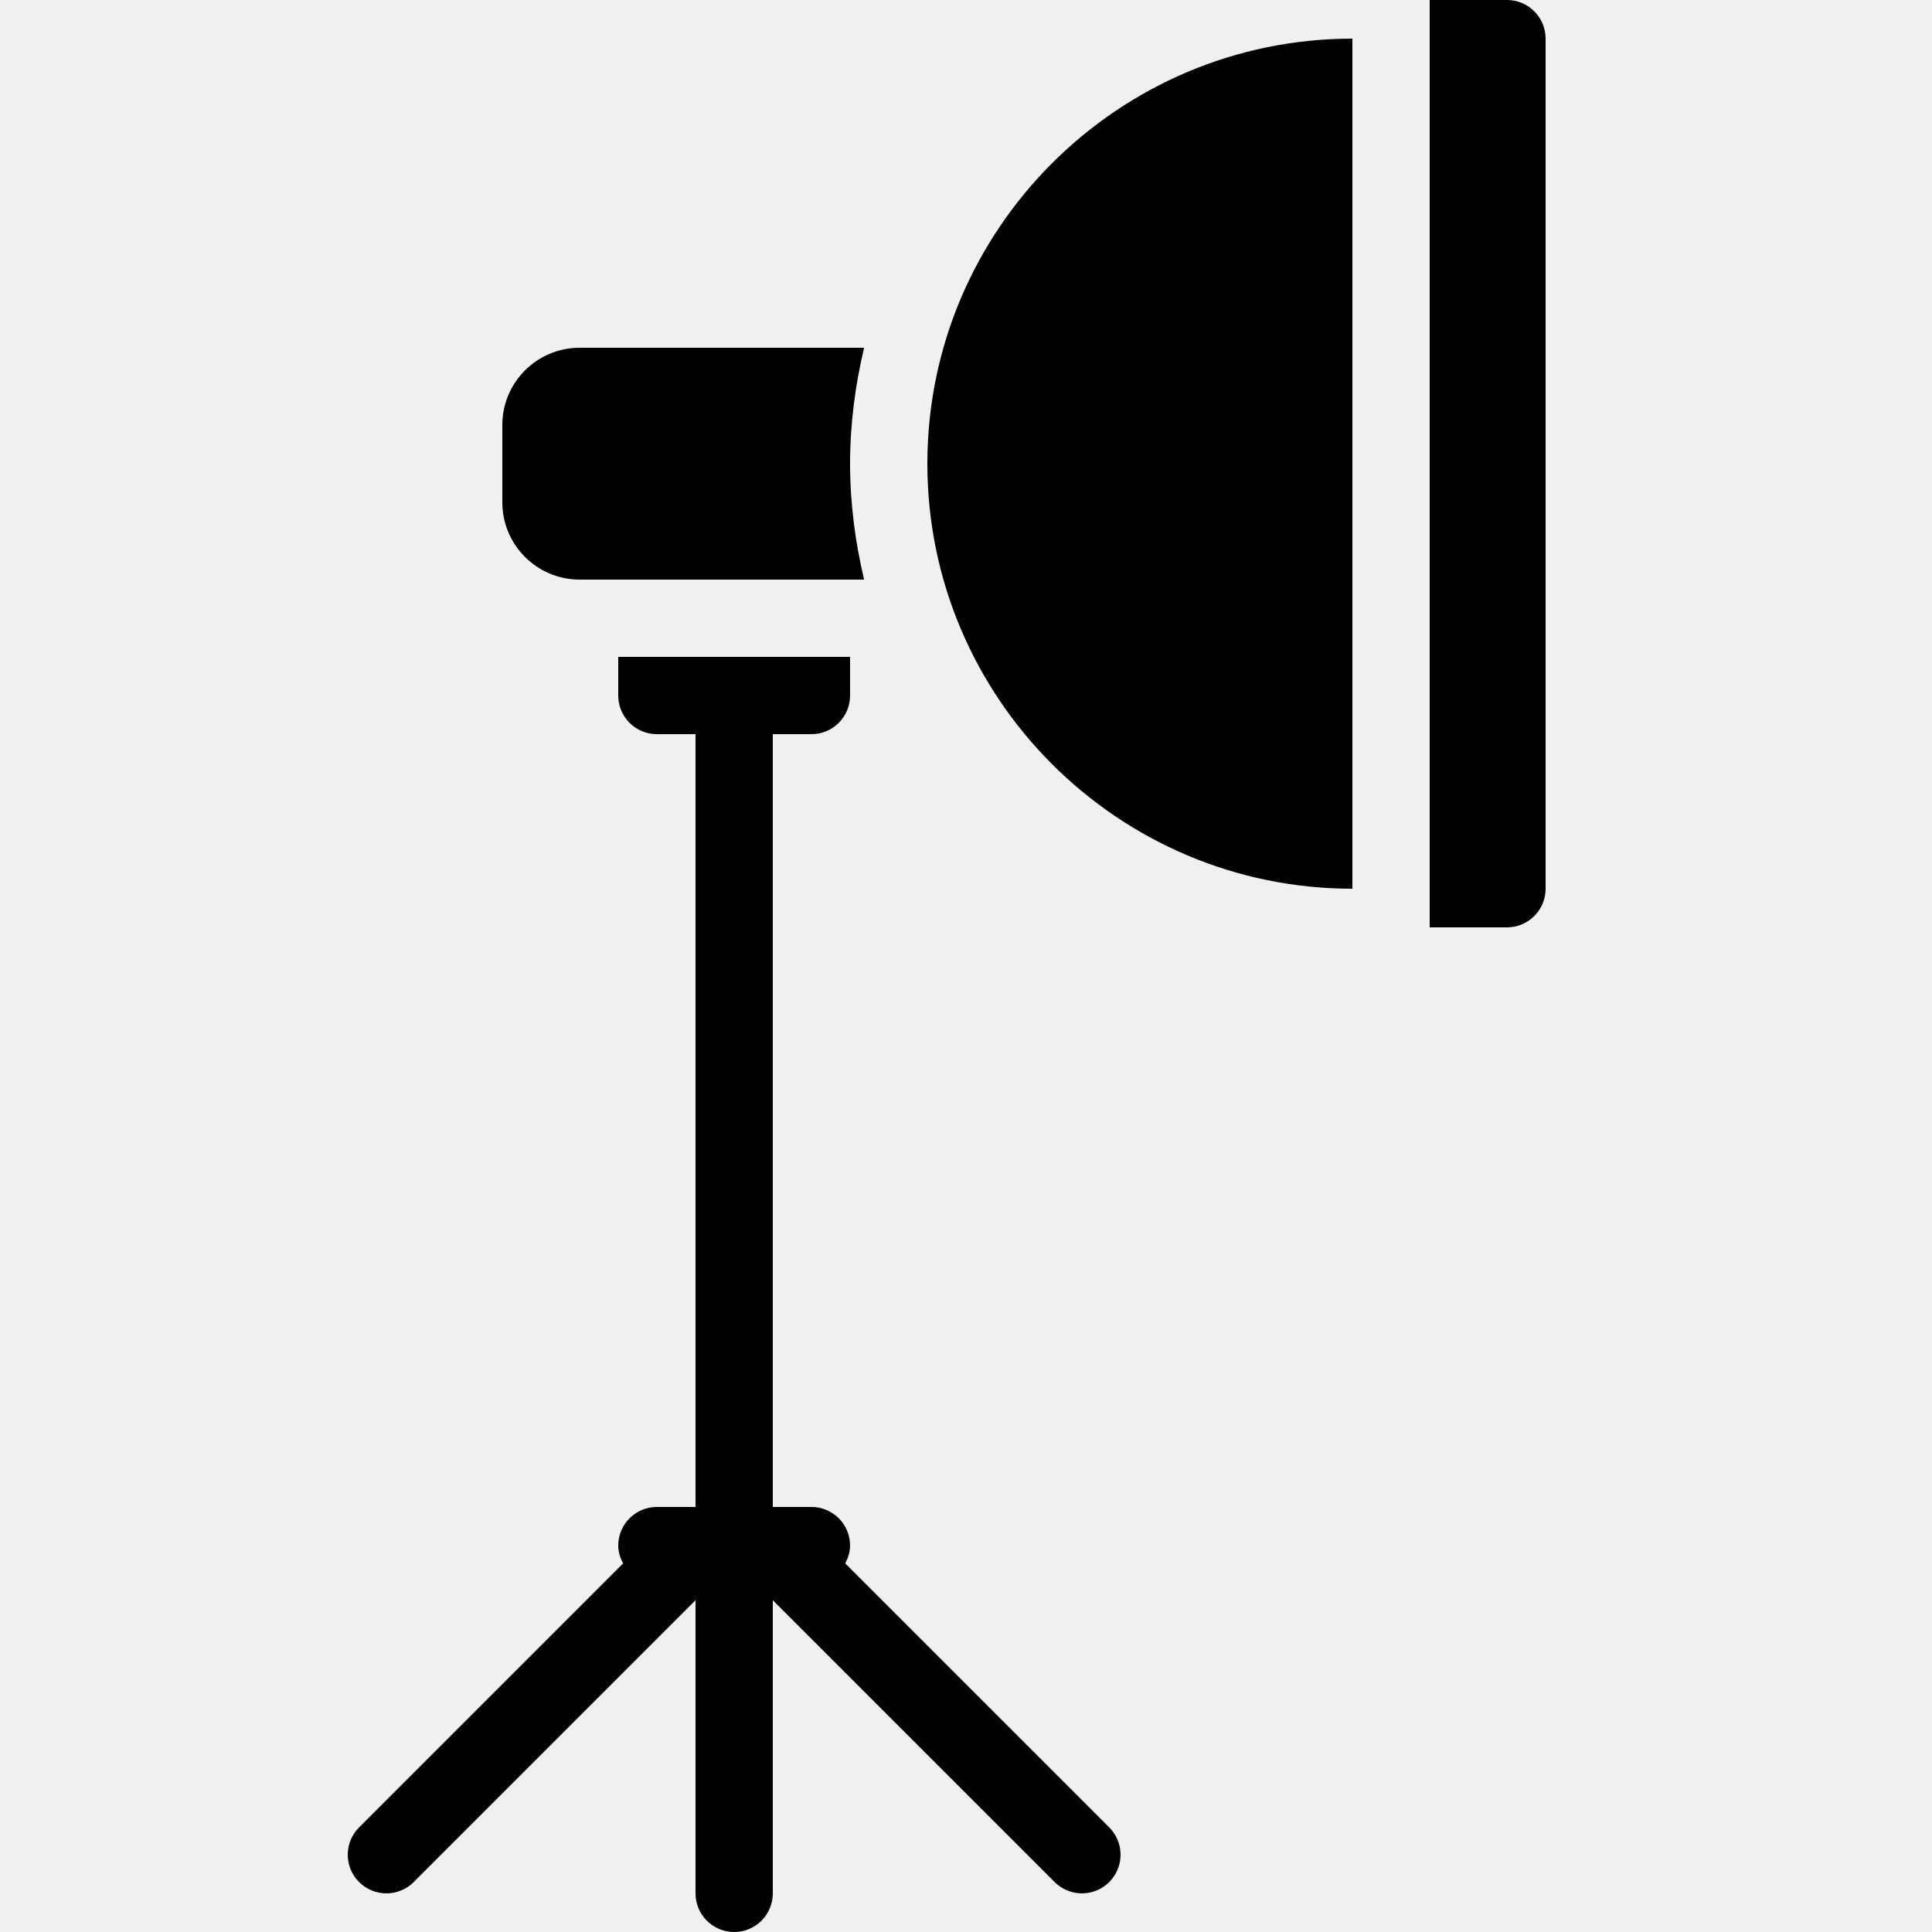
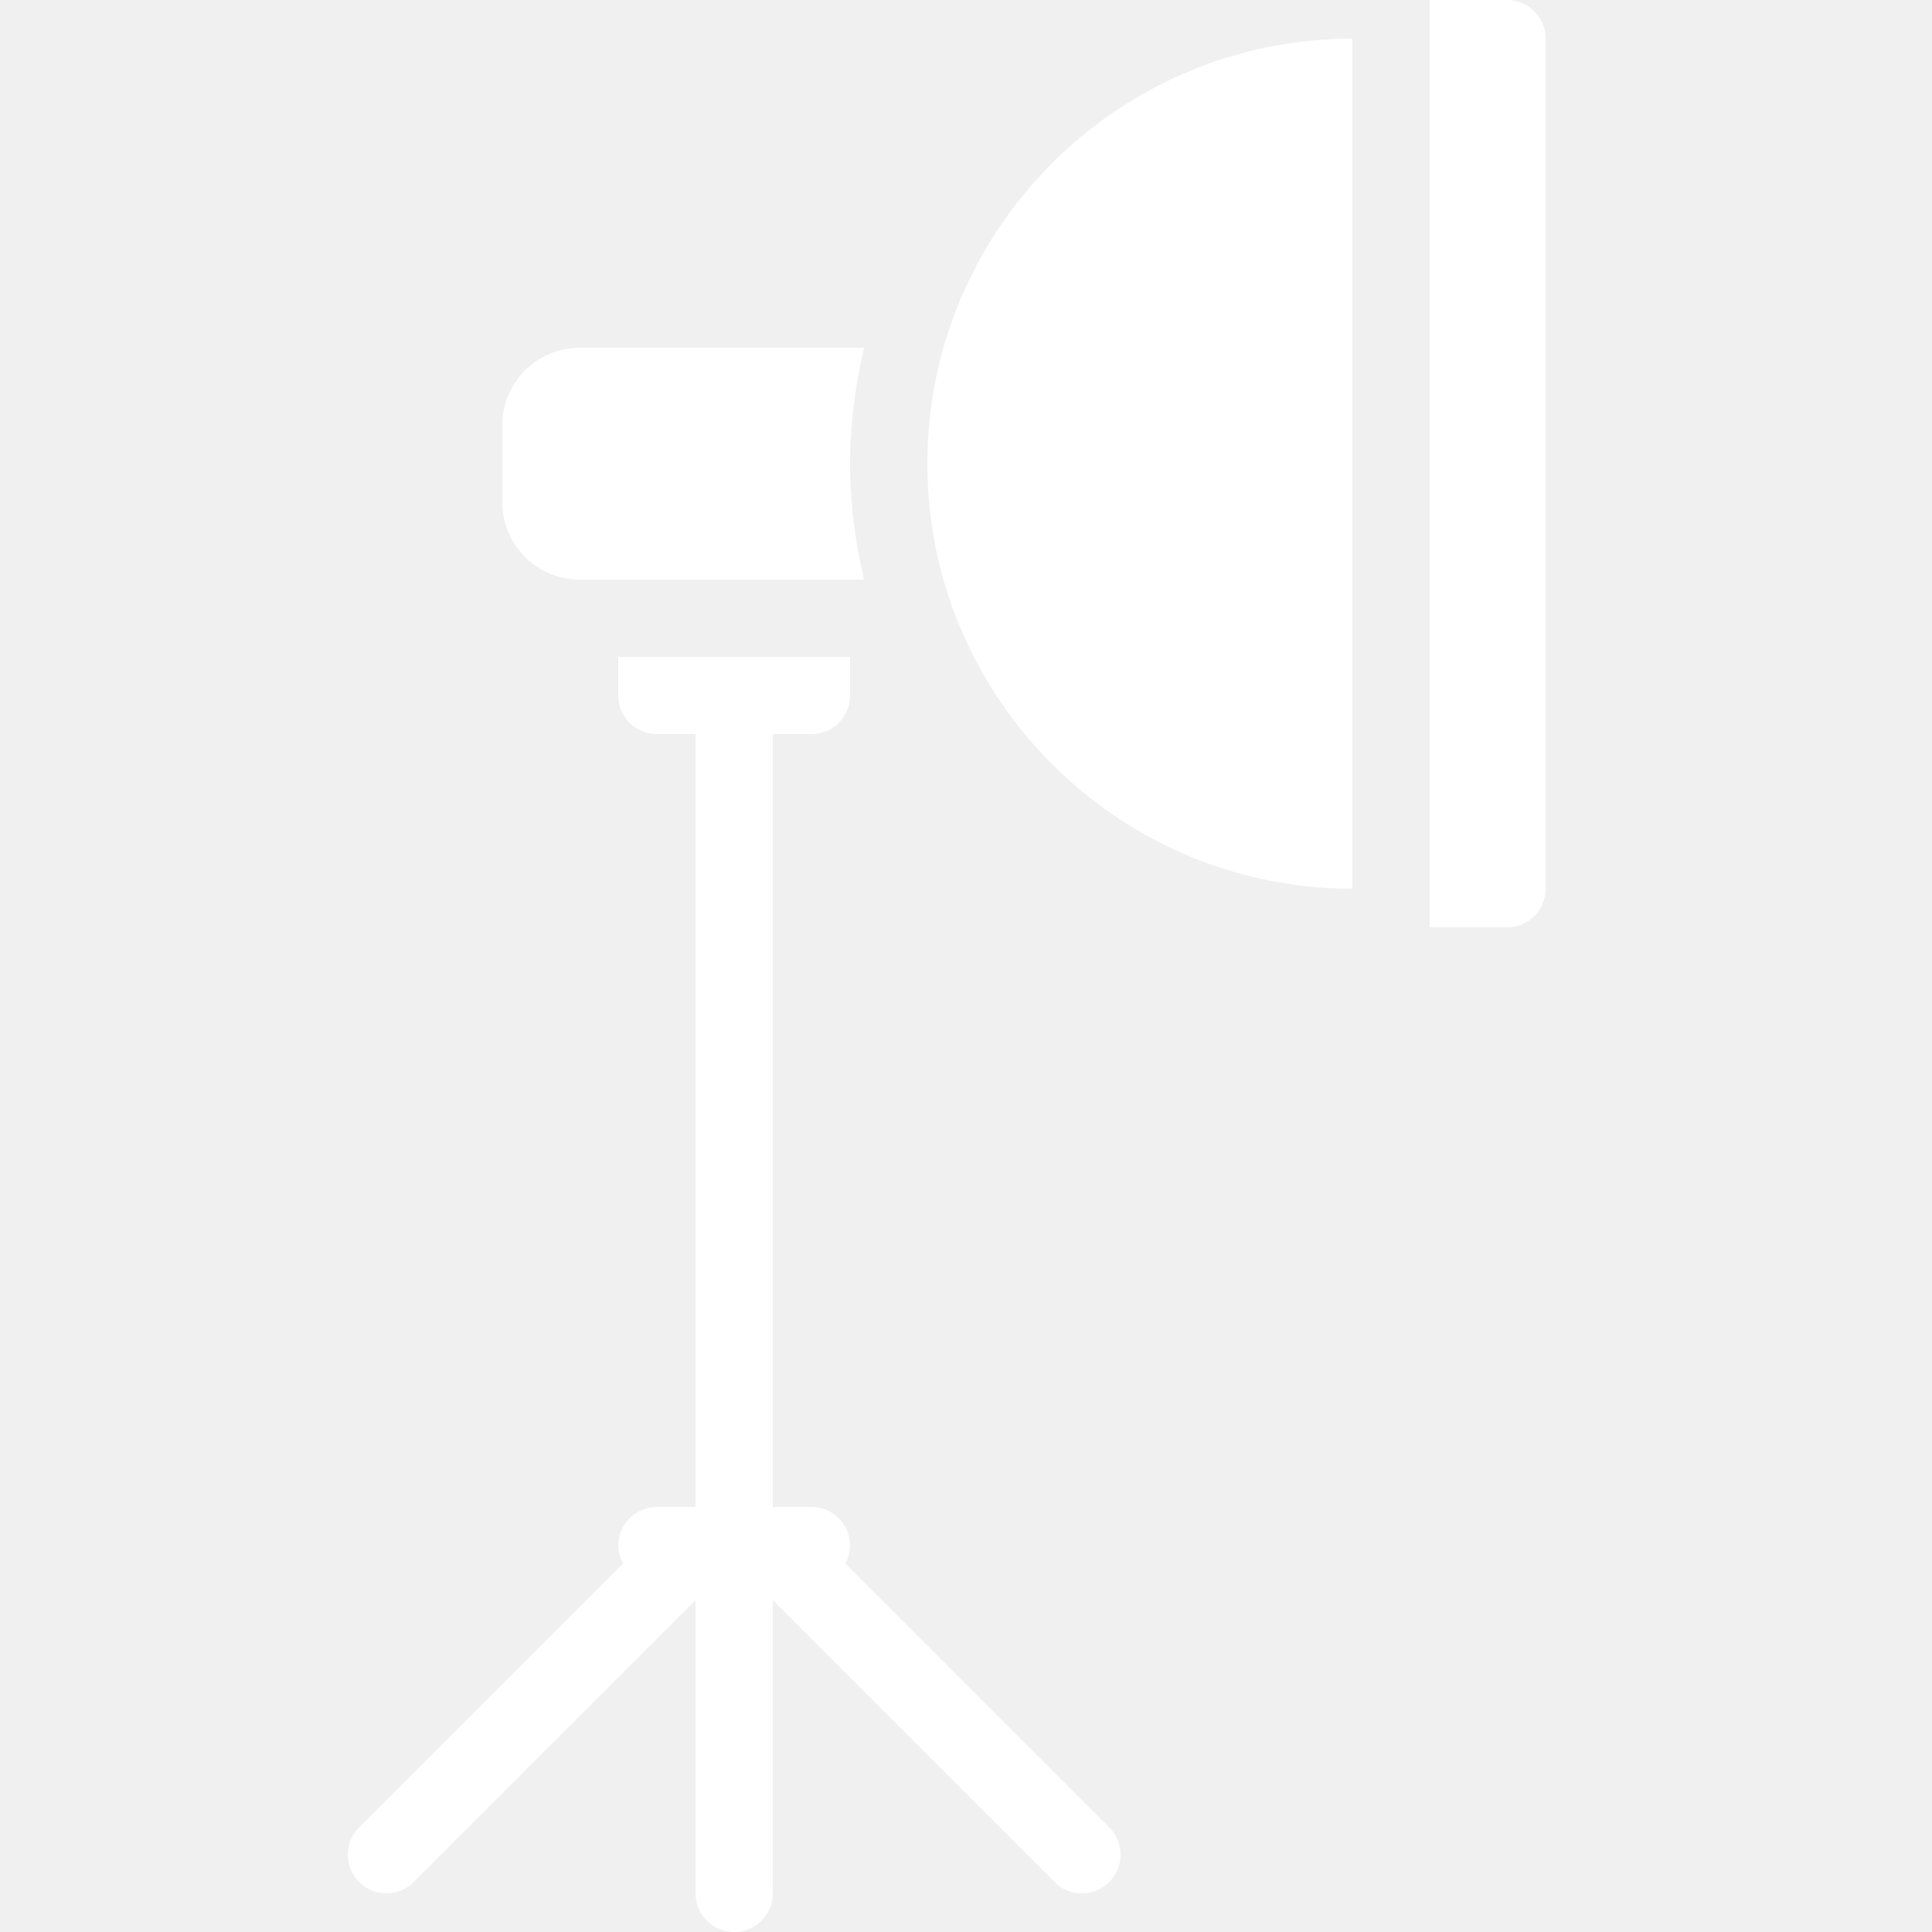
- <svg xmlns="http://www.w3.org/2000/svg" fill="#000000" width="800px" height="800px" viewBox="0 0 50 50">
-   <path d="M15 15h7.363C22.134 14.035 22 13.034 22 12s.134-2.035.363-3H15c-1.103 0-2 .897-2 2v2C13 14.103 13.897 15 15 15zM21.874 40.46C21.948 40.32 22 40.169 22 40c0-.553-.448-1-1-1h-1V19h1c.552 0 1-.447 1-1v-1h-6v1c0 .553.448 1 1 1h1v20h-1c-.552 0-1 .447-1 1 0 .169.052.32.126.46l-6.833 6.833c-.391.391-.391 1.023 0 1.414C9.488 48.902 9.744 49 10 49s.512-.098.707-.293L18 41.414V49c0 .553.448 1 1 1s1-.447 1-1v-7.586l7.293 7.293C27.488 48.902 27.744 49 28 49s.512-.098.707-.293c.391-.391.391-1.023 0-1.414L21.874 40.46zM24 12c0 6.065 4.935 11 11 11V1C28.935 1 24 5.935 24 12zM39 0h-2v24h2c.552 0 1-.447 1-1V1C40 .447 39.552 0 39 0z" />
+ <svg xmlns="http://www.w3.org/2000/svg" id="Capa_1" version="1.1" viewBox="0 0 800 800">
+   <defs>
+     <style>
+       .st0 {
+         fill: #fff;
+       }
+     </style>
+   </defs>
+   <path class="st0" d="M240,240h117.81c-3.66-15.44-5.81-31.46-5.81-48s2.14-32.56,5.81-48h-117.81c-17.65,0-32,14.35-32,32v32c0,17.65,14.35,32,32,32ZM349.98,647.36c1.18-2.24,2.02-4.66,2.02-7.36,0-8.85-7.17-16-16-16h-16v-320h16c8.83,0,16-7.15,16-16v-16h-96v16c0,8.85,7.17,16,16,16h16v320h-16c-8.83,0-16,7.15-16,16,0,2.7.83,5.12,2.02,7.36l-109.33,109.33c-6.26,6.26-6.26,16.37,0,22.62,3.12,3.12,7.22,4.69,11.31,4.69s8.19-1.57,11.31-4.69l116.69-116.69v121.38c0,8.85,7.17,16,16,16s16-7.15,16-16v-121.38l116.69,116.69c3.12,3.12,7.22,4.69,11.31,4.69s8.19-1.57,11.31-4.69c6.26-6.26,6.26-16.37,0-22.62l-109.33-109.33ZM384,192c0,97.04,78.96,176,176,176V16c-97.04,0-176,78.96-176,176ZM624,0h-32v384h32c8.83,0,16-7.15,16-16V16c0-8.85-7.17-16-16-16Z" />
</svg>
